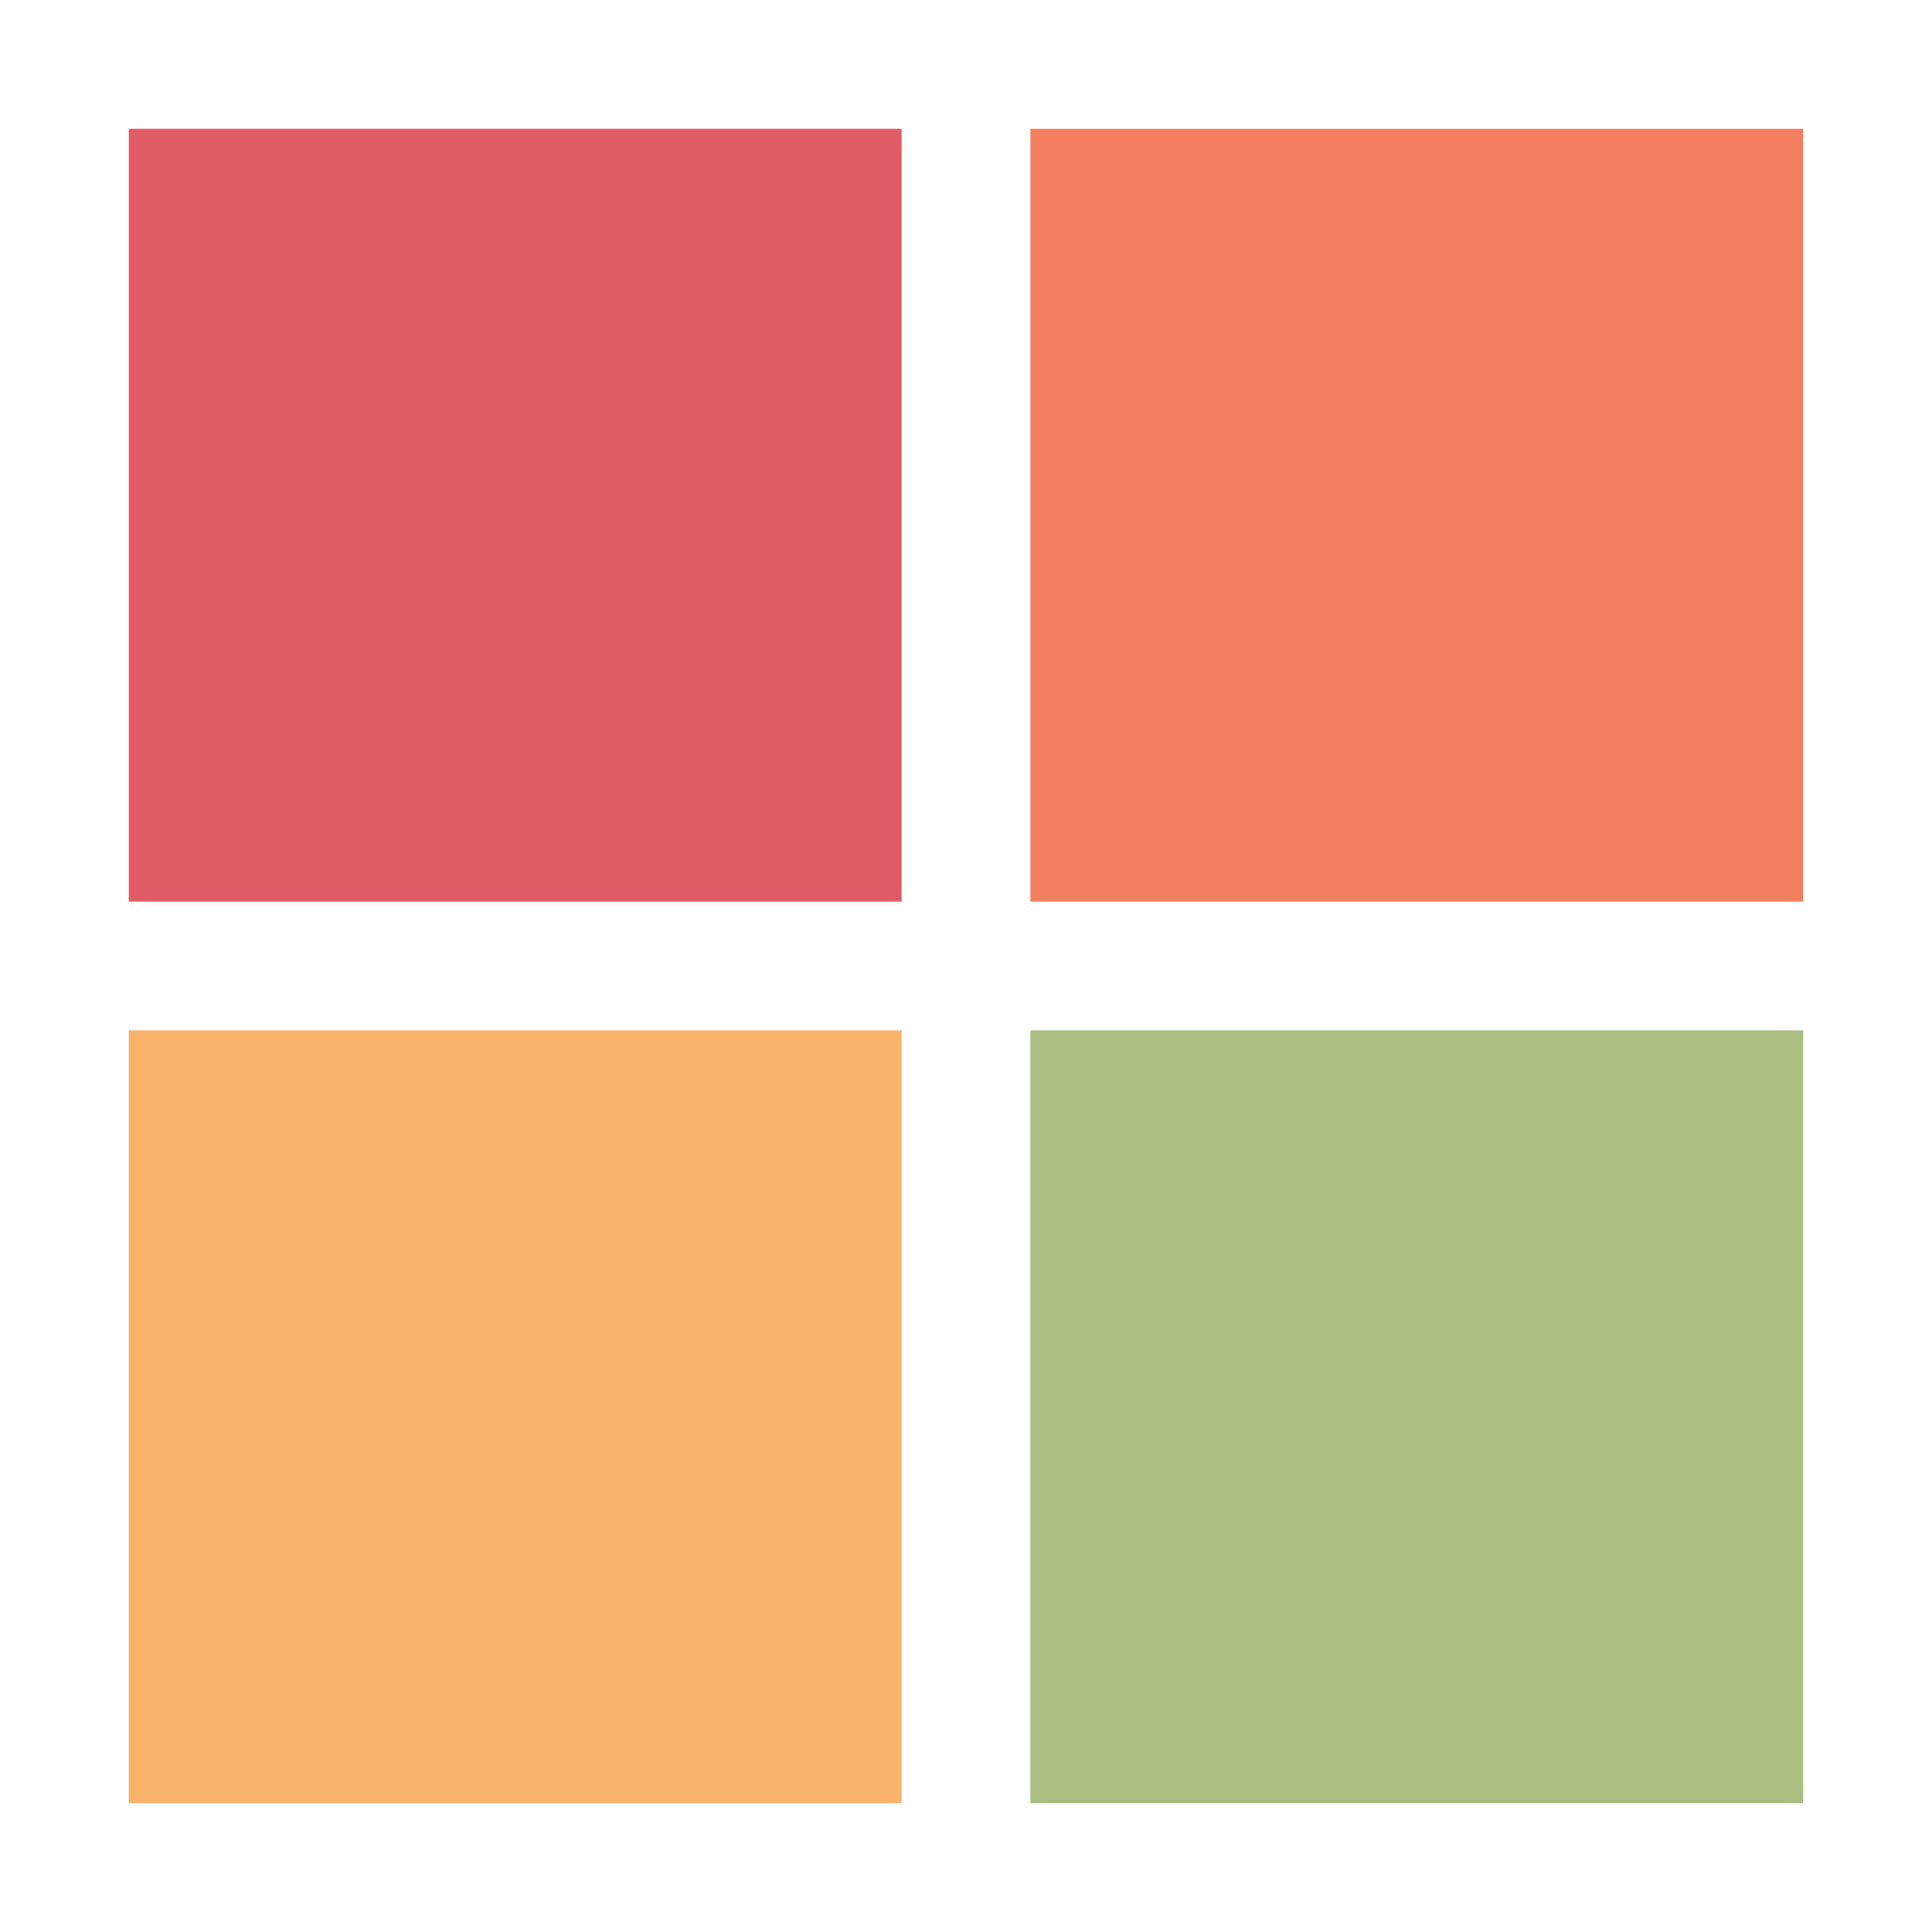
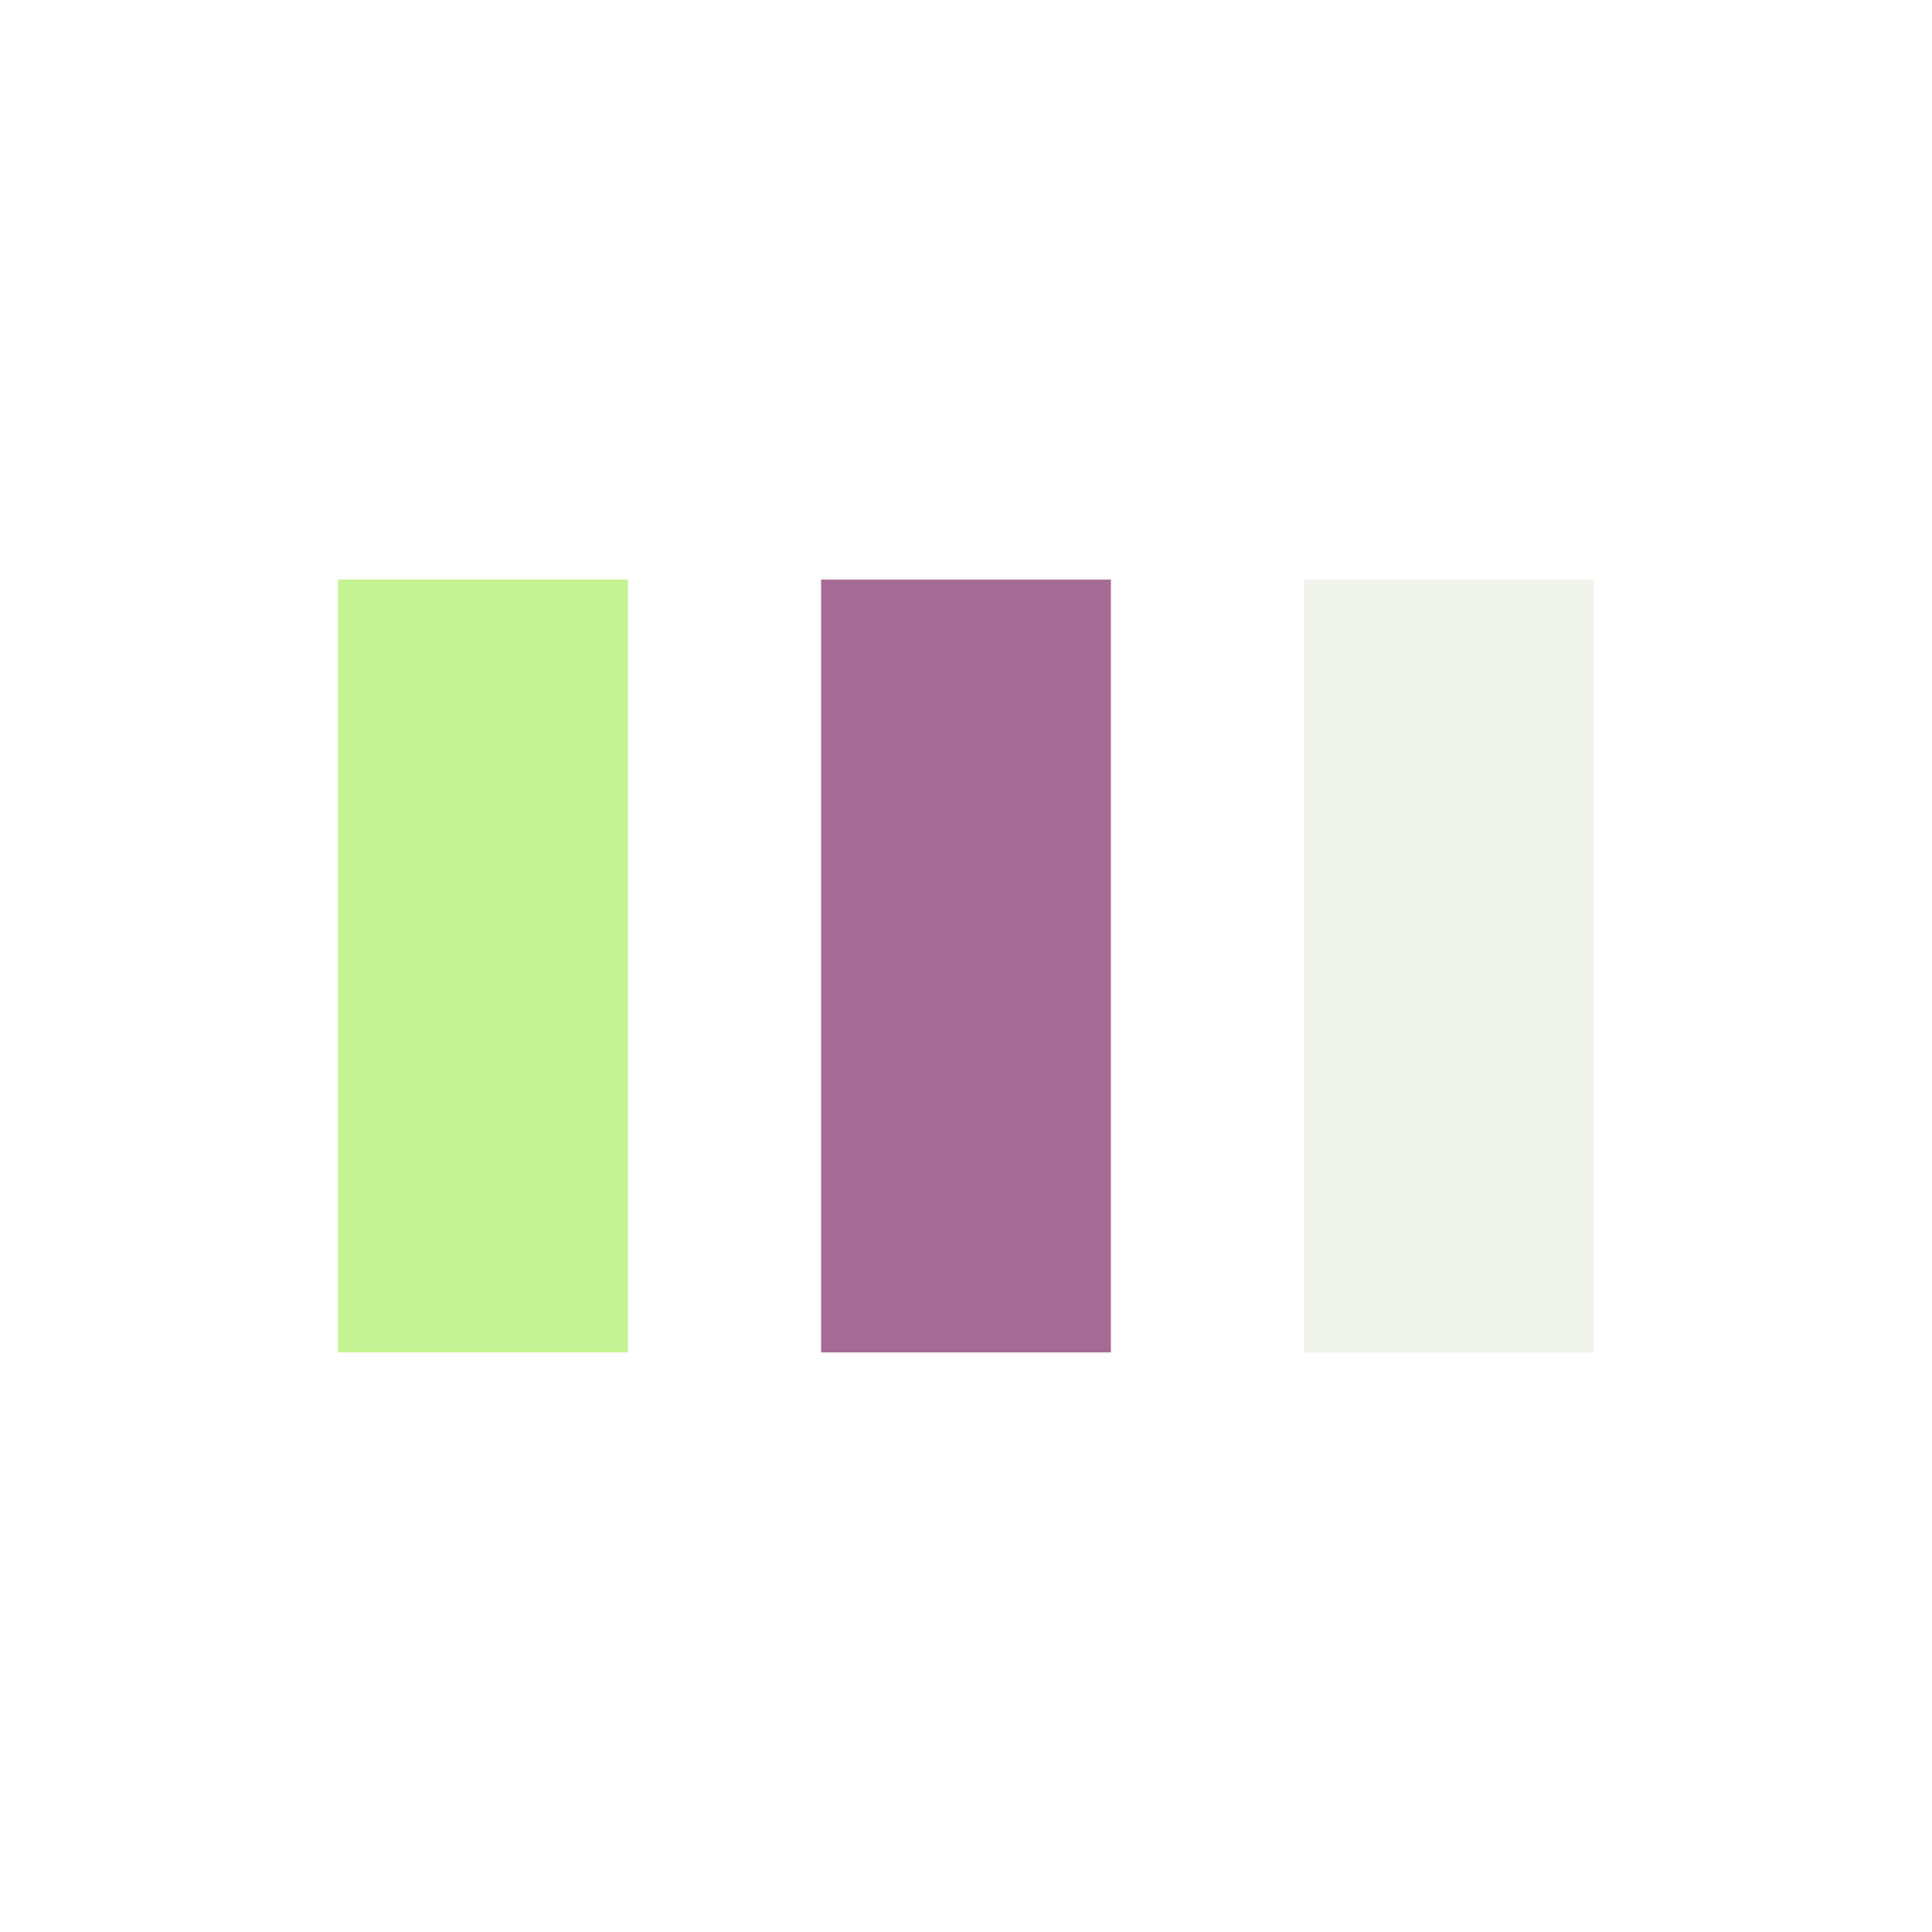
- <svg xmlns="http://www.w3.org/2000/svg" style="margin: auto; background: rgb(255, 255, 255); display: block; shape-rendering: auto;" width="200px" height="200px" viewBox="0 0 100 100" preserveAspectRatio="xMidYMid">
-   <g transform="translate(26.66667,26.66667)">
-     <rect x="-20" y="-20" width="40" height="40" fill="#e15b64">
-       <animateTransform attributeName="transform" type="scale" repeatCount="indefinite" dur="1s" keyTimes="0;1" values="1.15;1" begin="-0.3s" />
+ <svg xmlns="http://www.w3.org/2000/svg" viewBox="0 0 100 100" preserveAspectRatio="xMidYMid" width="200" height="200" style="shape-rendering: auto; display: block; background: rgba(255, 255, 255, 0);">
+   <g>
+     <rect fill="#c3f392" height="40" width="15" y="30" x="17.5">
+       <animate begin="-0.2s" keySplines="0 0.5 0.5 1;0 0.5 0.5 1" values="18;30;30" keyTimes="0;0.5;1" calcMode="spline" dur="1s" repeatCount="indefinite" attributeName="y" />
+       <animate begin="-0.2s" keySplines="0 0.5 0.5 1;0 0.5 0.5 1" values="64;40;40" keyTimes="0;0.5;1" calcMode="spline" dur="1s" repeatCount="indefinite" attributeName="height" />
    </rect>
-   </g>
-   <g transform="translate(73.33333,26.66667)">
-     <rect x="-20" y="-20" width="40" height="40" fill="#f47e60">
-       <animateTransform attributeName="transform" type="scale" repeatCount="indefinite" dur="1s" keyTimes="0;1" values="1.15;1" begin="-0.2s" />
+     <rect fill="#a66b95" height="40" width="15" y="30" x="42.5">
+       <animate begin="-0.1s" keySplines="0 0.5 0.5 1;0 0.5 0.5 1" values="21;30;30" keyTimes="0;0.5;1" calcMode="spline" dur="1s" repeatCount="indefinite" attributeName="y" />
+       <animate begin="-0.1s" keySplines="0 0.5 0.5 1;0 0.5 0.5 1" values="58;40;40" keyTimes="0;0.5;1" calcMode="spline" dur="1s" repeatCount="indefinite" attributeName="height" />
    </rect>
-   </g>
-   <g transform="translate(26.66667,73.33333)">
-     <rect x="-20" y="-20" width="40" height="40" fill="#f8b26a">
-       <animateTransform attributeName="transform" type="scale" repeatCount="indefinite" dur="1s" keyTimes="0;1" values="1.15;1" begin="0s" />
+     <rect fill="#eff3eb" height="40" width="15" y="30" x="67.5">
+       <animate keySplines="0 0.5 0.5 1;0 0.5 0.5 1" values="21;30;30" keyTimes="0;0.5;1" calcMode="spline" dur="1s" repeatCount="indefinite" attributeName="y" />
+       <animate keySplines="0 0.5 0.5 1;0 0.5 0.5 1" values="58;40;40" keyTimes="0;0.5;1" calcMode="spline" dur="1s" repeatCount="indefinite" attributeName="height" />
    </rect>
-   </g>
-   <g transform="translate(73.33333,73.33333)">
-     <rect x="-20" y="-20" width="40" height="40" fill="#abbd81">
-       <animateTransform attributeName="transform" type="scale" repeatCount="indefinite" dur="1s" keyTimes="0;1" values="1.15;1" begin="-0.1s" />
-     </rect>
+     <g />
  </g>
</svg>
